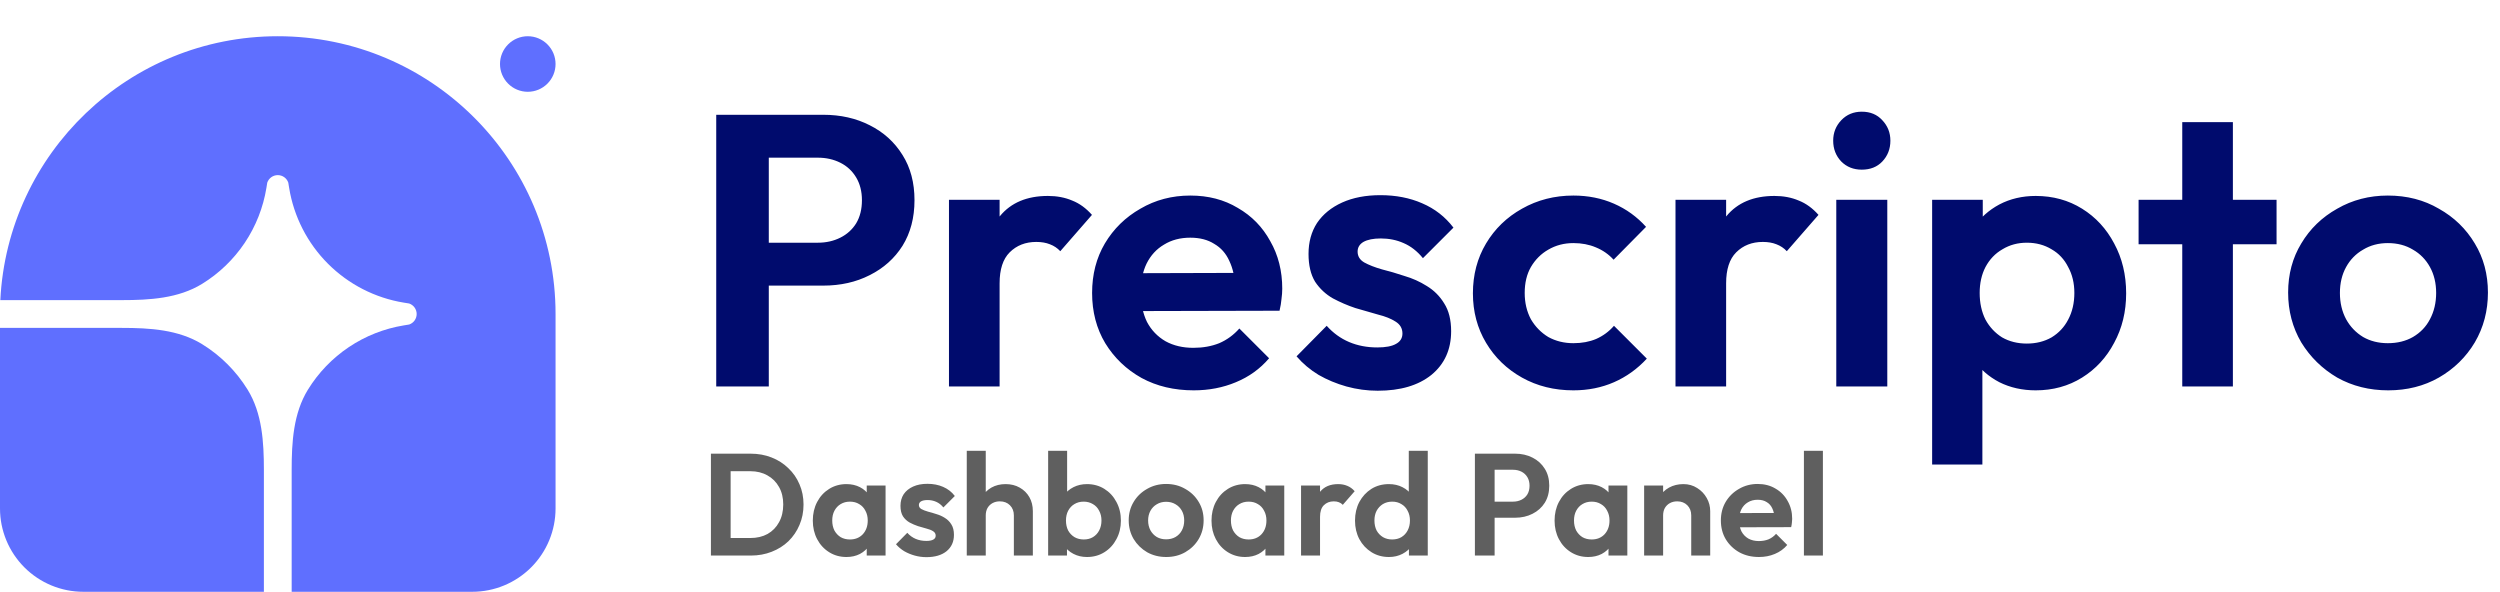
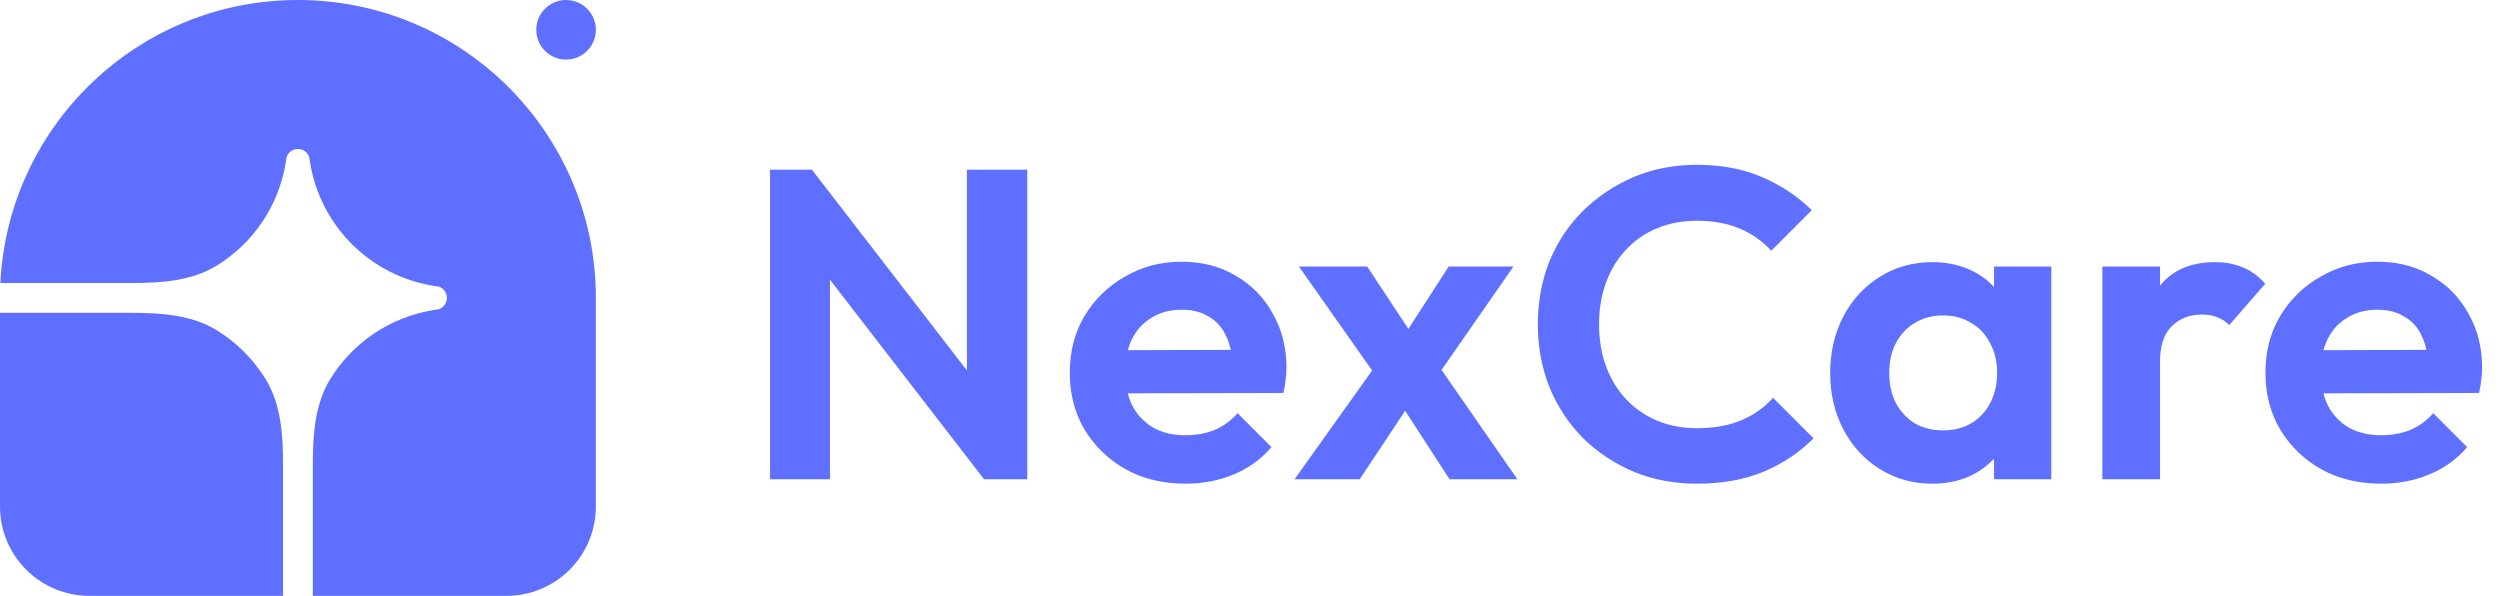
- <svg xmlns="http://www.w3.org/2000/svg" width="207" height="49" viewBox="0 0 207 49" fill="none">
-   <path d="M23 3C35.703 3 46 13.297 46 26V42.1C46 43.93 45.273 45.685 43.979 46.979C42.685 48.273 40.93 49 39.1 49H24.15V38.91C24.15 36.608 24.29 34.222 25.497 32.263C26.362 30.859 27.518 29.657 28.888 28.738C30.258 27.82 31.81 27.208 33.437 26.942L33.878 26.87C34.059 26.808 34.217 26.691 34.328 26.535C34.44 26.379 34.5 26.192 34.5 26C34.5 25.808 34.44 25.621 34.328 25.465C34.217 25.309 34.059 25.192 33.878 25.129L33.437 25.058C31.059 24.67 28.863 23.544 27.159 21.84C25.456 20.137 24.33 17.941 23.942 15.563L23.87 15.122C23.808 14.941 23.691 14.783 23.535 14.671C23.379 14.56 23.192 14.5 23 14.5C22.808 14.5 22.621 14.56 22.465 14.671C22.309 14.783 22.191 14.941 22.129 15.122L22.058 15.563C21.792 17.19 21.18 18.741 20.261 20.111C19.343 21.481 18.141 22.638 16.737 23.502C14.777 24.71 12.392 24.85 10.09 24.85H0.027C0.629 12.682 10.683 3 23 3Z" fill="#5F6FFF" />
-   <path d="M0 27.15H10.09C12.392 27.15 14.777 27.29 16.737 28.498C18.269 29.442 19.558 30.731 20.502 32.263C21.71 34.222 21.85 36.608 21.85 38.91V49H6.9C5.07 49 3.315 48.273 2.021 46.979C0.727 45.685 0 43.93 0 42.1L0 27.15ZM46 5.3C46 5.91 45.758 6.495 45.326 6.926C44.895 7.358 44.31 7.6 43.7 7.6C43.09 7.6 42.505 7.358 42.074 6.926C41.642 6.495 41.4 5.91 41.4 5.3C41.4 4.69 41.642 4.105 42.074 3.674C42.505 3.242 43.09 3 43.7 3C44.31 3 44.895 3.242 45.326 3.674C45.758 4.105 46 4.69 46 5.3Z" fill="#5F6FFF" />
-   <path d="M62.504 23.648V20.096H67.72C68.403 20.096 69.021 19.957 69.576 19.68C70.131 19.403 70.568 19.008 70.888 18.496C71.208 17.963 71.368 17.323 71.368 16.576C71.368 15.851 71.208 15.221 70.888 14.688C70.568 14.155 70.131 13.749 69.576 13.472C69.021 13.195 68.403 13.056 67.72 13.056H62.504V9.504H68.168C69.597 9.504 70.877 9.792 72.008 10.368C73.16 10.944 74.067 11.765 74.728 12.832C75.389 13.877 75.72 15.125 75.72 16.576C75.72 18.027 75.389 19.285 74.728 20.352C74.067 21.397 73.16 22.208 72.008 22.784C70.877 23.36 69.597 23.648 68.168 23.648H62.504ZM59.304 32V9.504H63.656V32H59.304ZM78.575 32V16.544H82.767V32H78.575ZM82.767 23.456L81.135 22.368C81.327 20.469 81.881 18.976 82.799 17.888C83.716 16.779 85.039 16.224 86.767 16.224C87.513 16.224 88.185 16.352 88.783 16.608C89.38 16.843 89.924 17.237 90.415 17.792L87.791 20.8C87.556 20.544 87.268 20.352 86.927 20.224C86.607 20.096 86.233 20.032 85.807 20.032C84.911 20.032 84.175 20.32 83.599 20.896C83.044 21.451 82.767 22.304 82.767 23.456ZM98.842 32.32C97.22 32.32 95.78 31.979 94.522 31.296C93.263 30.592 92.26 29.632 91.514 28.416C90.788 27.2 90.426 25.813 90.426 24.256C90.426 22.72 90.778 21.355 91.482 20.16C92.207 18.944 93.188 17.984 94.426 17.28C95.663 16.555 97.039 16.192 98.554 16.192C100.047 16.192 101.359 16.533 102.49 17.216C103.642 17.877 104.538 18.795 105.178 19.968C105.839 21.12 106.17 22.432 106.17 23.904C106.17 24.181 106.148 24.469 106.106 24.768C106.084 25.045 106.031 25.365 105.946 25.728L92.954 25.76V22.624L103.994 22.592L102.298 23.904C102.255 22.987 102.084 22.219 101.786 21.6C101.508 20.981 101.092 20.512 100.538 20.192C100.004 19.851 99.343 19.68 98.554 19.68C97.722 19.68 96.996 19.872 96.378 20.256C95.759 20.619 95.279 21.141 94.938 21.824C94.618 22.485 94.458 23.275 94.458 24.192C94.458 25.131 94.628 25.952 94.97 26.656C95.332 27.339 95.844 27.872 96.506 28.256C97.167 28.619 97.935 28.8 98.81 28.8C99.599 28.8 100.314 28.672 100.954 28.416C101.594 28.139 102.148 27.733 102.618 27.2L105.082 29.664C104.335 30.539 103.418 31.2 102.33 31.648C101.263 32.096 100.1 32.32 98.842 32.32ZM114.074 32.352C113.2 32.352 112.336 32.235 111.482 32C110.65 31.765 109.882 31.445 109.178 31.04C108.474 30.613 107.866 30.101 107.354 29.504L109.85 26.976C110.384 27.573 111.002 28.021 111.706 28.32C112.41 28.619 113.189 28.768 114.042 28.768C114.725 28.768 115.237 28.672 115.578 28.48C115.941 28.288 116.122 28 116.122 27.616C116.122 27.189 115.93 26.859 115.546 26.624C115.184 26.389 114.704 26.197 114.106 26.048C113.509 25.877 112.88 25.696 112.218 25.504C111.578 25.291 110.96 25.024 110.362 24.704C109.765 24.363 109.274 23.904 108.89 23.328C108.528 22.731 108.346 21.963 108.346 21.024C108.346 20.043 108.581 19.189 109.05 18.464C109.541 17.739 110.234 17.173 111.13 16.768C112.026 16.363 113.082 16.16 114.298 16.16C115.578 16.16 116.73 16.384 117.754 16.832C118.8 17.28 119.664 17.952 120.346 18.848L117.818 21.376C117.349 20.8 116.816 20.384 116.218 20.128C115.642 19.872 115.013 19.744 114.33 19.744C113.712 19.744 113.232 19.84 112.89 20.032C112.57 20.224 112.41 20.491 112.41 20.832C112.41 21.216 112.592 21.515 112.954 21.728C113.338 21.941 113.829 22.133 114.426 22.304C115.024 22.453 115.642 22.635 116.282 22.848C116.944 23.04 117.562 23.317 118.138 23.68C118.736 24.043 119.216 24.523 119.578 25.12C119.962 25.717 120.154 26.485 120.154 27.424C120.154 28.939 119.61 30.144 118.522 31.04C117.434 31.915 115.952 32.352 114.074 32.352ZM130.277 32.32C128.698 32.32 127.28 31.968 126.021 31.264C124.762 30.56 123.77 29.6 123.045 28.384C122.32 27.168 121.957 25.803 121.957 24.288C121.957 22.752 122.32 21.376 123.045 20.16C123.77 18.944 124.762 17.984 126.021 17.28C127.301 16.555 128.72 16.192 130.277 16.192C131.493 16.192 132.613 16.416 133.637 16.864C134.661 17.312 135.546 17.952 136.293 18.784L133.605 21.504C133.2 21.056 132.709 20.715 132.133 20.48C131.578 20.245 130.96 20.128 130.277 20.128C129.509 20.128 128.816 20.309 128.197 20.672C127.6 21.013 127.12 21.493 126.757 22.112C126.416 22.709 126.245 23.424 126.245 24.256C126.245 25.067 126.416 25.792 126.757 26.432C127.12 27.051 127.6 27.541 128.197 27.904C128.816 28.245 129.509 28.416 130.277 28.416C130.981 28.416 131.61 28.299 132.165 28.064C132.741 27.808 133.232 27.445 133.637 26.976L136.357 29.696C135.568 30.549 134.661 31.2 133.637 31.648C132.613 32.096 131.493 32.32 130.277 32.32ZM138.731 32V16.544H142.923V32H138.731ZM142.923 23.456L141.291 22.368C141.483 20.469 142.038 18.976 142.955 17.888C143.872 16.779 145.195 16.224 146.923 16.224C147.67 16.224 148.342 16.352 148.939 16.608C149.536 16.843 150.08 17.237 150.571 17.792L147.947 20.8C147.712 20.544 147.424 20.352 147.083 20.224C146.763 20.096 146.39 20.032 145.963 20.032C145.067 20.032 144.331 20.32 143.755 20.896C143.2 21.451 142.923 22.304 142.923 23.456ZM152.044 32V16.544H156.268V32H152.044ZM154.156 14.048C153.473 14.048 152.908 13.824 152.46 13.376C152.012 12.907 151.788 12.331 151.788 11.648C151.788 10.987 152.012 10.421 152.46 9.952C152.908 9.483 153.473 9.248 154.156 9.248C154.86 9.248 155.425 9.483 155.852 9.952C156.3 10.421 156.524 10.987 156.524 11.648C156.524 12.331 156.3 12.907 155.852 13.376C155.425 13.824 154.86 14.048 154.156 14.048ZM168.557 32.32C167.448 32.32 166.445 32.096 165.549 31.648C164.653 31.179 163.938 30.549 163.405 29.76C162.872 28.971 162.584 28.064 162.541 27.04V21.568C162.584 20.544 162.872 19.637 163.405 18.848C163.96 18.037 164.674 17.397 165.549 16.928C166.445 16.459 167.448 16.224 168.557 16.224C169.986 16.224 171.266 16.576 172.397 17.28C173.528 17.984 174.413 18.944 175.053 20.16C175.714 21.376 176.045 22.752 176.045 24.288C176.045 25.803 175.714 27.168 175.053 28.384C174.413 29.6 173.528 30.56 172.397 31.264C171.266 31.968 169.986 32.32 168.557 32.32ZM167.821 28.448C168.589 28.448 169.272 28.277 169.869 27.936C170.466 27.573 170.925 27.083 171.245 26.464C171.586 25.824 171.757 25.088 171.757 24.256C171.757 23.445 171.586 22.731 171.245 22.112C170.925 21.472 170.466 20.981 169.869 20.64C169.272 20.277 168.589 20.096 167.821 20.096C167.074 20.096 166.402 20.277 165.805 20.64C165.208 20.981 164.738 21.472 164.397 22.112C164.077 22.731 163.917 23.445 163.917 24.256C163.917 25.088 164.077 25.824 164.397 26.464C164.738 27.083 165.197 27.573 165.773 27.936C166.37 28.277 167.053 28.448 167.821 28.448ZM159.981 38.464V16.544H164.173V20.608L163.469 24.352L164.141 28.096V38.464H159.981ZM180.691 32V10.112H184.883V32H180.691ZM177.075 20.224V16.544H188.499V20.224H177.075ZM197.745 32.32C196.188 32.32 194.78 31.968 193.521 31.264C192.284 30.539 191.292 29.568 190.545 28.352C189.82 27.115 189.457 25.739 189.457 24.224C189.457 22.709 189.82 21.355 190.545 20.16C191.27 18.944 192.262 17.984 193.521 17.28C194.78 16.555 196.177 16.192 197.713 16.192C199.292 16.192 200.7 16.555 201.937 17.28C203.196 17.984 204.188 18.944 204.913 20.16C205.638 21.355 206.001 22.709 206.001 24.224C206.001 25.739 205.638 27.115 204.913 28.352C204.188 29.568 203.196 30.539 201.937 31.264C200.7 31.968 199.302 32.32 197.745 32.32ZM197.713 28.416C198.502 28.416 199.196 28.245 199.793 27.904C200.412 27.541 200.881 27.051 201.201 26.432C201.542 25.792 201.713 25.067 201.713 24.256C201.713 23.445 201.542 22.731 201.201 22.112C200.86 21.493 200.39 21.013 199.793 20.672C199.196 20.309 198.502 20.128 197.713 20.128C196.945 20.128 196.262 20.309 195.665 20.672C195.068 21.013 194.598 21.493 194.257 22.112C193.916 22.731 193.745 23.445 193.745 24.256C193.745 25.067 193.916 25.792 194.257 26.432C194.598 27.051 195.068 27.541 195.665 27.904C196.262 28.245 196.945 28.416 197.713 28.416Z" fill="#000B6D" />
-   <path d="M59.98 46V44.548H62.128C62.672 44.548 63.148 44.436 63.556 44.212C63.964 43.98 64.28 43.656 64.504 43.24C64.736 42.824 64.852 42.332 64.852 41.764C64.852 41.212 64.736 40.732 64.504 40.324C64.272 39.908 63.952 39.588 63.544 39.364C63.136 39.132 62.664 39.016 62.128 39.016H59.944V37.564H62.152C62.776 37.564 63.352 37.668 63.88 37.876C64.416 38.084 64.88 38.38 65.272 38.764C65.672 39.14 65.98 39.584 66.196 40.096C66.42 40.608 66.532 41.168 66.532 41.776C66.532 42.384 66.42 42.948 66.196 43.468C65.98 43.98 65.676 44.428 65.284 44.812C64.892 45.188 64.428 45.48 63.892 45.688C63.364 45.896 62.792 46 62.176 46H59.98ZM58.864 46V37.564H60.496V46H58.864ZM70.085 46.12C69.557 46.12 69.081 45.988 68.657 45.724C68.233 45.46 67.901 45.1 67.661 44.644C67.421 44.188 67.301 43.676 67.301 43.108C67.301 42.532 67.421 42.016 67.661 41.56C67.901 41.104 68.233 40.744 68.657 40.48C69.081 40.216 69.557 40.084 70.085 40.084C70.501 40.084 70.873 40.168 71.201 40.336C71.529 40.504 71.789 40.74 71.981 41.044C72.181 41.34 72.289 41.676 72.305 42.052V44.14C72.289 44.524 72.181 44.864 71.981 45.16C71.789 45.456 71.529 45.692 71.201 45.868C70.873 46.036 70.501 46.12 70.085 46.12ZM70.373 44.668C70.813 44.668 71.169 44.524 71.441 44.236C71.713 43.94 71.849 43.56 71.849 43.096C71.849 42.792 71.785 42.524 71.657 42.292C71.537 42.052 71.365 41.868 71.141 41.74C70.925 41.604 70.669 41.536 70.373 41.536C70.085 41.536 69.829 41.604 69.605 41.74C69.389 41.868 69.217 42.052 69.089 42.292C68.969 42.524 68.909 42.792 68.909 43.096C68.909 43.408 68.969 43.684 69.089 43.924C69.217 44.156 69.389 44.34 69.605 44.476C69.829 44.604 70.085 44.668 70.373 44.668ZM71.765 46V44.44L72.017 43.024L71.765 41.632V40.204H73.325V46H71.765ZM76.707 46.132C76.379 46.132 76.055 46.088 75.736 46C75.424 45.912 75.135 45.792 74.871 45.64C74.608 45.48 74.379 45.288 74.188 45.064L75.124 44.116C75.323 44.34 75.555 44.508 75.82 44.62C76.084 44.732 76.376 44.788 76.695 44.788C76.951 44.788 77.144 44.752 77.272 44.68C77.407 44.608 77.475 44.5 77.475 44.356C77.475 44.196 77.403 44.072 77.26 43.984C77.124 43.896 76.944 43.824 76.719 43.768C76.496 43.704 76.26 43.636 76.011 43.564C75.772 43.484 75.54 43.384 75.316 43.264C75.091 43.136 74.907 42.964 74.763 42.748C74.627 42.524 74.559 42.236 74.559 41.884C74.559 41.516 74.647 41.196 74.823 40.924C75.007 40.652 75.267 40.44 75.603 40.288C75.939 40.136 76.335 40.06 76.791 40.06C77.272 40.06 77.704 40.144 78.088 40.312C78.48 40.48 78.803 40.732 79.059 41.068L78.112 42.016C77.936 41.8 77.736 41.644 77.511 41.548C77.296 41.452 77.059 41.404 76.803 41.404C76.572 41.404 76.391 41.44 76.263 41.512C76.144 41.584 76.084 41.684 76.084 41.812C76.084 41.956 76.151 42.068 76.287 42.148C76.431 42.228 76.615 42.3 76.84 42.364C77.064 42.42 77.296 42.488 77.535 42.568C77.784 42.64 78.016 42.744 78.231 42.88C78.456 43.016 78.635 43.196 78.772 43.42C78.915 43.644 78.987 43.932 78.987 44.284C78.987 44.852 78.784 45.304 78.376 45.64C77.968 45.968 77.412 46.132 76.707 46.132ZM83.948 46V42.676C83.948 42.332 83.84 42.052 83.624 41.836C83.408 41.62 83.128 41.512 82.784 41.512C82.56 41.512 82.36 41.56 82.184 41.656C82.008 41.752 81.868 41.888 81.764 42.064C81.668 42.24 81.62 42.444 81.62 42.676L81.008 42.364C81.008 41.908 81.104 41.512 81.296 41.176C81.488 40.832 81.752 40.564 82.088 40.372C82.432 40.18 82.824 40.084 83.264 40.084C83.704 40.084 84.092 40.18 84.428 40.372C84.772 40.564 85.04 40.828 85.232 41.164C85.424 41.5 85.52 41.888 85.52 42.328V46H83.948ZM80.048 46V37.324H81.62V46H80.048ZM90.002 46.12C89.586 46.12 89.21 46.032 88.874 45.856C88.538 45.68 88.27 45.44 88.07 45.136C87.87 44.832 87.762 44.492 87.746 44.116V42.052C87.762 41.676 87.87 41.34 88.07 41.044C88.278 40.74 88.55 40.504 88.886 40.336C89.222 40.168 89.594 40.084 90.002 40.084C90.538 40.084 91.018 40.216 91.442 40.48C91.866 40.744 92.198 41.104 92.438 41.56C92.686 42.016 92.81 42.532 92.81 43.108C92.81 43.676 92.686 44.188 92.438 44.644C92.198 45.1 91.866 45.46 91.442 45.724C91.018 45.988 90.538 46.12 90.002 46.12ZM89.738 44.668C90.026 44.668 90.278 44.604 90.494 44.476C90.718 44.34 90.89 44.156 91.01 43.924C91.138 43.684 91.202 43.408 91.202 43.096C91.202 42.792 91.138 42.524 91.01 42.292C90.89 42.052 90.718 41.868 90.494 41.74C90.27 41.604 90.014 41.536 89.726 41.536C89.438 41.536 89.182 41.604 88.958 41.74C88.742 41.868 88.57 42.052 88.442 42.292C88.322 42.524 88.262 42.792 88.262 43.096C88.262 43.408 88.322 43.684 88.442 43.924C88.57 44.156 88.746 44.34 88.97 44.476C89.194 44.604 89.45 44.668 89.738 44.668ZM86.786 46V37.324H88.358V41.632L88.094 43.024L88.346 44.44V46H86.786ZM96.564 46.12C95.981 46.12 95.453 45.988 94.981 45.724C94.516 45.452 94.144 45.088 93.865 44.632C93.593 44.168 93.457 43.652 93.457 43.084C93.457 42.516 93.593 42.008 93.865 41.56C94.136 41.104 94.508 40.744 94.981 40.48C95.453 40.208 95.977 40.072 96.552 40.072C97.144 40.072 97.672 40.208 98.136 40.48C98.609 40.744 98.981 41.104 99.252 41.56C99.525 42.008 99.66 42.516 99.66 43.084C99.66 43.652 99.525 44.168 99.252 44.632C98.981 45.088 98.609 45.452 98.136 45.724C97.672 45.988 97.148 46.12 96.564 46.12ZM96.552 44.656C96.849 44.656 97.109 44.592 97.332 44.464C97.564 44.328 97.74 44.144 97.861 43.912C97.989 43.672 98.052 43.4 98.052 43.096C98.052 42.792 97.989 42.524 97.861 42.292C97.733 42.06 97.556 41.88 97.332 41.752C97.109 41.616 96.849 41.548 96.552 41.548C96.264 41.548 96.008 41.616 95.784 41.752C95.561 41.88 95.385 42.06 95.257 42.292C95.129 42.524 95.064 42.792 95.064 43.096C95.064 43.4 95.129 43.672 95.257 43.912C95.385 44.144 95.561 44.328 95.784 44.464C96.008 44.592 96.264 44.656 96.552 44.656ZM103.097 46.12C102.569 46.12 102.093 45.988 101.669 45.724C101.245 45.46 100.913 45.1 100.673 44.644C100.433 44.188 100.313 43.676 100.313 43.108C100.313 42.532 100.433 42.016 100.673 41.56C100.913 41.104 101.245 40.744 101.669 40.48C102.093 40.216 102.569 40.084 103.097 40.084C103.513 40.084 103.885 40.168 104.213 40.336C104.541 40.504 104.801 40.74 104.993 41.044C105.193 41.34 105.301 41.676 105.317 42.052V44.14C105.301 44.524 105.193 44.864 104.993 45.16C104.801 45.456 104.541 45.692 104.213 45.868C103.885 46.036 103.513 46.12 103.097 46.12ZM103.385 44.668C103.825 44.668 104.181 44.524 104.453 44.236C104.725 43.94 104.861 43.56 104.861 43.096C104.861 42.792 104.797 42.524 104.669 42.292C104.549 42.052 104.377 41.868 104.153 41.74C103.937 41.604 103.681 41.536 103.385 41.536C103.097 41.536 102.841 41.604 102.617 41.74C102.401 41.868 102.229 42.052 102.101 42.292C101.981 42.524 101.921 42.792 101.921 43.096C101.921 43.408 101.981 43.684 102.101 43.924C102.229 44.156 102.401 44.34 102.617 44.476C102.841 44.604 103.097 44.668 103.385 44.668ZM104.777 46V44.44L105.029 43.024L104.777 41.632V40.204H106.337V46H104.777ZM107.727 46V40.204H109.299V46H107.727ZM109.299 42.796L108.687 42.388C108.759 41.676 108.967 41.116 109.311 40.708C109.655 40.292 110.151 40.084 110.799 40.084C111.079 40.084 111.331 40.132 111.555 40.228C111.779 40.316 111.983 40.464 112.167 40.672L111.183 41.8C111.095 41.704 110.987 41.632 110.859 41.584C110.739 41.536 110.599 41.512 110.439 41.512C110.103 41.512 109.827 41.62 109.611 41.836C109.403 42.044 109.299 42.364 109.299 42.796ZM115.003 46.12C114.467 46.12 113.987 45.988 113.563 45.724C113.139 45.46 112.803 45.1 112.555 44.644C112.315 44.188 112.195 43.676 112.195 43.108C112.195 42.532 112.315 42.016 112.555 41.56C112.803 41.104 113.135 40.744 113.551 40.48C113.975 40.216 114.459 40.084 115.003 40.084C115.419 40.084 115.791 40.168 116.119 40.336C116.455 40.504 116.723 40.74 116.923 41.044C117.131 41.34 117.243 41.676 117.259 42.052V44.116C117.243 44.492 117.135 44.832 116.935 45.136C116.735 45.44 116.467 45.68 116.131 45.856C115.795 46.032 115.419 46.12 115.003 46.12ZM115.267 44.668C115.563 44.668 115.819 44.604 116.035 44.476C116.259 44.34 116.431 44.156 116.551 43.924C116.679 43.684 116.743 43.408 116.743 43.096C116.743 42.792 116.679 42.524 116.551 42.292C116.431 42.052 116.259 41.868 116.035 41.74C115.819 41.604 115.567 41.536 115.279 41.536C114.983 41.536 114.723 41.604 114.499 41.74C114.283 41.876 114.111 42.06 113.983 42.292C113.863 42.524 113.803 42.792 113.803 43.096C113.803 43.408 113.863 43.684 113.983 43.924C114.111 44.156 114.287 44.34 114.511 44.476C114.735 44.604 114.987 44.668 115.267 44.668ZM118.219 46H116.659V44.44L116.911 43.024L116.647 41.632V37.324H118.219V46ZM123.322 42.868V41.536H125.278C125.534 41.536 125.766 41.484 125.974 41.38C126.182 41.276 126.346 41.128 126.466 40.936C126.586 40.736 126.646 40.496 126.646 40.216C126.646 39.944 126.586 39.708 126.466 39.508C126.346 39.308 126.182 39.156 125.974 39.052C125.766 38.948 125.534 38.896 125.278 38.896H123.322V37.564H125.446C125.982 37.564 126.462 37.672 126.886 37.888C127.318 38.104 127.658 38.412 127.906 38.812C128.154 39.204 128.278 39.672 128.278 40.216C128.278 40.76 128.154 41.232 127.906 41.632C127.658 42.024 127.318 42.328 126.886 42.544C126.462 42.76 125.982 42.868 125.446 42.868H123.322ZM122.122 46V37.564H123.754V46H122.122ZM131.503 46.12C130.975 46.12 130.499 45.988 130.075 45.724C129.651 45.46 129.319 45.1 129.079 44.644C128.839 44.188 128.719 43.676 128.719 43.108C128.719 42.532 128.839 42.016 129.079 41.56C129.319 41.104 129.651 40.744 130.075 40.48C130.499 40.216 130.975 40.084 131.503 40.084C131.919 40.084 132.291 40.168 132.619 40.336C132.947 40.504 133.207 40.74 133.399 41.044C133.599 41.34 133.707 41.676 133.723 42.052V44.14C133.707 44.524 133.599 44.864 133.399 45.16C133.207 45.456 132.947 45.692 132.619 45.868C132.291 46.036 131.919 46.12 131.503 46.12ZM131.791 44.668C132.231 44.668 132.587 44.524 132.859 44.236C133.131 43.94 133.267 43.56 133.267 43.096C133.267 42.792 133.203 42.524 133.075 42.292C132.955 42.052 132.783 41.868 132.559 41.74C132.343 41.604 132.087 41.536 131.791 41.536C131.503 41.536 131.247 41.604 131.023 41.74C130.807 41.868 130.635 42.052 130.507 42.292C130.387 42.524 130.327 42.792 130.327 43.096C130.327 43.408 130.387 43.684 130.507 43.924C130.635 44.156 130.807 44.34 131.023 44.476C131.247 44.604 131.503 44.668 131.791 44.668ZM133.183 46V44.44L133.435 43.024L133.183 41.632V40.204H134.743V46H133.183ZM140.034 46V42.676C140.034 42.332 139.926 42.052 139.71 41.836C139.494 41.62 139.214 41.512 138.87 41.512C138.646 41.512 138.446 41.56 138.27 41.656C138.094 41.752 137.954 41.888 137.85 42.064C137.754 42.24 137.706 42.444 137.706 42.676L137.094 42.364C137.094 41.908 137.19 41.512 137.382 41.176C137.582 40.832 137.854 40.564 138.198 40.372C138.55 40.18 138.946 40.084 139.386 40.084C139.81 40.084 140.19 40.192 140.526 40.408C140.862 40.616 141.126 40.892 141.318 41.236C141.51 41.572 141.605 41.936 141.605 42.328V46H140.034ZM136.134 46V40.204H137.706V46H136.134ZM145.644 46.12C145.036 46.12 144.496 45.992 144.024 45.736C143.552 45.472 143.176 45.112 142.896 44.656C142.624 44.2 142.488 43.68 142.488 43.096C142.488 42.52 142.62 42.008 142.884 41.56C143.156 41.104 143.524 40.744 143.988 40.48C144.452 40.208 144.968 40.072 145.536 40.072C146.096 40.072 146.588 40.2 147.012 40.456C147.444 40.704 147.78 41.048 148.02 41.488C148.268 41.92 148.392 42.412 148.392 42.964C148.392 43.068 148.384 43.176 148.368 43.288C148.36 43.392 148.34 43.512 148.308 43.648L143.436 43.66V42.484L147.576 42.472L146.94 42.964C146.924 42.62 146.86 42.332 146.748 42.1C146.644 41.868 146.488 41.692 146.28 41.572C146.08 41.444 145.832 41.38 145.536 41.38C145.224 41.38 144.952 41.452 144.72 41.596C144.488 41.732 144.308 41.928 144.18 42.184C144.06 42.432 144 42.728 144 43.072C144 43.424 144.064 43.732 144.192 43.996C144.328 44.252 144.52 44.452 144.768 44.596C145.016 44.732 145.304 44.8 145.632 44.8C145.928 44.8 146.196 44.752 146.436 44.656C146.676 44.552 146.884 44.4 147.06 44.2L147.984 45.124C147.704 45.452 147.36 45.7 146.952 45.868C146.552 46.036 146.116 46.12 145.644 46.12ZM149.364 46V37.324H150.936V46H149.364Z" fill="#5F5F5F" />
+ <svg xmlns="http://www.w3.org/2000/svg" width="193" height="46" viewBox="0 0 193 46" fill="none">
+   <path d="M23 0C35.703 0 46 10.297 46 23V39.1C46 40.93 45.273 42.685 43.979 43.979C42.685 45.273 40.93 46 39.1 46H24.15V35.91C24.15 33.608 24.29 31.223 25.497 29.263C26.362 27.859 27.518 26.657 28.888 25.738C30.258 24.82 31.81 24.208 33.437 23.942L33.878 23.871C34.059 23.808 34.217 23.691 34.328 23.535C34.44 23.379 34.5 23.192 34.5 23C34.5 22.808 34.44 22.621 34.328 22.465C34.217 22.309 34.059 22.192 33.878 22.129L33.437 22.058C31.059 21.67 28.863 20.544 27.159 18.84C25.456 17.137 24.33 14.941 23.942 12.563L23.87 12.122C23.808 11.941 23.691 11.783 23.535 11.671C23.379 11.56 23.192 11.5 23 11.5C22.808 11.5 22.621 11.56 22.465 11.671C22.309 11.783 22.191 11.941 22.129 12.122L22.058 12.563C21.792 14.19 21.18 15.742 20.261 17.111C19.343 18.481 18.141 19.638 16.737 20.502C14.777 21.71 12.392 21.85 10.09 21.85H0.027C0.629 9.682 10.683 0 23 0Z" fill="#5F6FFF" />
+   <path d="M0 24.15H10.09C12.392 24.15 14.777 24.29 16.737 25.498C18.269 26.442 19.558 27.731 20.502 29.263C21.71 31.223 21.85 33.608 21.85 35.91V46H6.9C5.07 46 3.315 45.273 2.021 43.979C0.727 42.685 0 40.93 0 39.1L0 24.15ZM46 2.3C46 2.91 45.758 3.495 45.326 3.926C44.895 4.358 44.31 4.6 43.7 4.6C43.09 4.6 42.505 4.358 42.074 3.926C41.642 3.495 41.4 2.91 41.4 2.3C41.4 1.69 41.642 1.105 42.074 0.674C42.505 0.242 43.09 0 43.7 0C44.31 0 44.895 0.242 45.326 0.674C45.758 1.105 46 1.69 46 2.3Z" fill="#5F6FFF" />
+   <path d="M59.448 37V13.098H62.678L64.072 17.722V37H59.448ZM75.972 37L61.794 18.64L62.678 13.098L76.856 31.458L75.972 37ZM75.972 37L74.646 32.512V13.098H79.304V37H75.972ZM91.529 37.34C89.806 37.34 88.276 36.977 86.939 36.252C85.602 35.504 84.537 34.484 83.743 33.192C82.972 31.9 82.587 30.427 82.587 28.772C82.587 27.14 82.961 25.689 83.709 24.42C84.48 23.128 85.522 22.108 86.837 21.36C88.152 20.589 89.614 20.204 91.223 20.204C92.81 20.204 94.204 20.567 95.405 21.292C96.629 21.995 97.581 22.969 98.261 24.216C98.964 25.44 99.315 26.834 99.315 28.398C99.315 28.693 99.293 28.999 99.247 29.316C99.225 29.611 99.168 29.951 99.077 30.336L85.273 30.37V27.038L97.003 27.004L95.201 28.398C95.156 27.423 94.975 26.607 94.657 25.95C94.362 25.293 93.921 24.794 93.331 24.454C92.764 24.091 92.062 23.91 91.223 23.91C90.339 23.91 89.569 24.114 88.911 24.522C88.254 24.907 87.744 25.463 87.381 26.188C87.041 26.891 86.871 27.729 86.871 28.704C86.871 29.701 87.052 30.574 87.415 31.322C87.8 32.047 88.344 32.614 89.047 33.022C89.75 33.407 90.566 33.6 91.495 33.6C92.334 33.6 93.093 33.464 93.773 33.192C94.453 32.897 95.043 32.467 95.541 31.9L98.159 34.518C97.366 35.447 96.391 36.15 95.235 36.626C94.102 37.102 92.867 37.34 91.529 37.34ZM111.906 37L107.588 30.336L106.67 29.656L100.278 20.578H105.548L109.526 26.596L110.376 27.242L117.142 37H111.906ZM99.938 37L106.636 27.616L109.186 30.642L104.97 37H99.938ZM110.546 29.622L107.928 26.63L111.838 20.578H116.836L110.546 29.622ZM130.995 37.34C129.25 37.34 127.629 37.034 126.133 36.422C124.637 35.787 123.322 34.915 122.189 33.804C121.078 32.671 120.217 31.356 119.605 29.86C119.016 28.364 118.721 26.755 118.721 25.032C118.721 23.309 119.016 21.7 119.605 20.204C120.217 18.708 121.078 17.405 122.189 16.294C123.322 15.183 124.626 14.311 126.099 13.676C127.595 13.041 129.227 12.724 130.995 12.724C132.899 12.724 134.576 13.041 136.027 13.676C137.478 14.288 138.758 15.138 139.869 16.226L136.741 19.354C136.084 18.629 135.279 18.062 134.327 17.654C133.375 17.246 132.264 17.042 130.995 17.042C129.884 17.042 128.864 17.235 127.935 17.62C127.028 17.983 126.235 18.527 125.555 19.252C124.875 19.955 124.354 20.805 123.991 21.802C123.628 22.777 123.447 23.853 123.447 25.032C123.447 26.233 123.628 27.321 123.991 28.296C124.354 29.271 124.875 30.121 125.555 30.846C126.235 31.549 127.028 32.093 127.935 32.478C128.864 32.863 129.884 33.056 130.995 33.056C132.332 33.056 133.477 32.852 134.429 32.444C135.404 32.036 136.22 31.458 136.877 30.71L140.005 33.838C138.894 34.949 137.602 35.81 136.129 36.422C134.656 37.034 132.944 37.34 130.995 37.34ZM149.18 37.34C147.684 37.34 146.335 36.966 145.134 36.218C143.933 35.47 142.992 34.45 142.312 33.158C141.632 31.866 141.292 30.415 141.292 28.806C141.292 27.174 141.632 25.712 142.312 24.42C142.992 23.128 143.933 22.108 145.134 21.36C146.335 20.612 147.684 20.238 149.18 20.238C150.359 20.238 151.413 20.476 152.342 20.952C153.271 21.428 154.008 22.097 154.552 22.958C155.119 23.797 155.425 24.749 155.47 25.814V31.73C155.425 32.818 155.119 33.781 154.552 34.62C154.008 35.459 153.271 36.127 152.342 36.626C151.413 37.102 150.359 37.34 149.18 37.34ZM149.996 33.226C151.243 33.226 152.251 32.818 153.022 32.002C153.793 31.163 154.178 30.087 154.178 28.772C154.178 27.911 153.997 27.151 153.634 26.494C153.294 25.814 152.807 25.293 152.172 24.93C151.56 24.545 150.835 24.352 149.996 24.352C149.18 24.352 148.455 24.545 147.82 24.93C147.208 25.293 146.721 25.814 146.358 26.494C146.018 27.151 145.848 27.911 145.848 28.772C145.848 29.656 146.018 30.438 146.358 31.118C146.721 31.775 147.208 32.297 147.82 32.682C148.455 33.045 149.18 33.226 149.996 33.226ZM153.94 37V32.58L154.654 28.568L153.94 24.624V20.578H158.36V37H153.94ZM162.3 37V20.578H166.754V37H162.3ZM166.754 27.922L165.02 26.766C165.224 24.749 165.813 23.162 166.788 22.006C167.763 20.827 169.168 20.238 171.004 20.238C171.797 20.238 172.511 20.374 173.146 20.646C173.781 20.895 174.359 21.315 174.88 21.904L172.092 25.1C171.843 24.828 171.537 24.624 171.174 24.488C170.834 24.352 170.437 24.284 169.984 24.284C169.032 24.284 168.25 24.59 167.638 25.202C167.049 25.791 166.754 26.698 166.754 27.922ZM183.834 37.34C182.111 37.34 180.581 36.977 179.244 36.252C177.906 35.504 176.841 34.484 176.048 33.192C175.277 31.9 174.892 30.427 174.892 28.772C174.892 27.14 175.266 25.689 176.014 24.42C176.784 23.128 177.827 22.108 179.142 21.36C180.456 20.589 181.918 20.204 183.528 20.204C185.114 20.204 186.508 20.567 187.71 21.292C188.934 21.995 189.886 22.969 190.566 24.216C191.268 25.44 191.62 26.834 191.62 28.398C191.62 28.693 191.597 28.999 191.552 29.316C191.529 29.611 191.472 29.951 191.382 30.336L177.578 30.37V27.038L189.308 27.004L187.506 28.398C187.46 27.423 187.279 26.607 186.962 25.95C186.667 25.293 186.225 24.794 185.636 24.454C185.069 24.091 184.366 23.91 183.528 23.91C182.644 23.91 181.873 24.114 181.216 24.522C180.558 24.907 180.048 25.463 179.686 26.188C179.346 26.891 179.176 27.729 179.176 28.704C179.176 29.701 179.357 30.574 179.72 31.322C180.105 32.047 180.649 32.614 181.352 33.022C182.054 33.407 182.87 33.6 183.8 33.6C184.638 33.6 185.398 33.464 186.078 33.192C186.758 32.897 187.347 32.467 187.846 31.9L190.464 34.518C189.67 35.447 188.696 36.15 187.54 36.626C186.406 37.102 185.171 37.34 183.834 37.34Z" fill="#5F6FFF" />
</svg>
